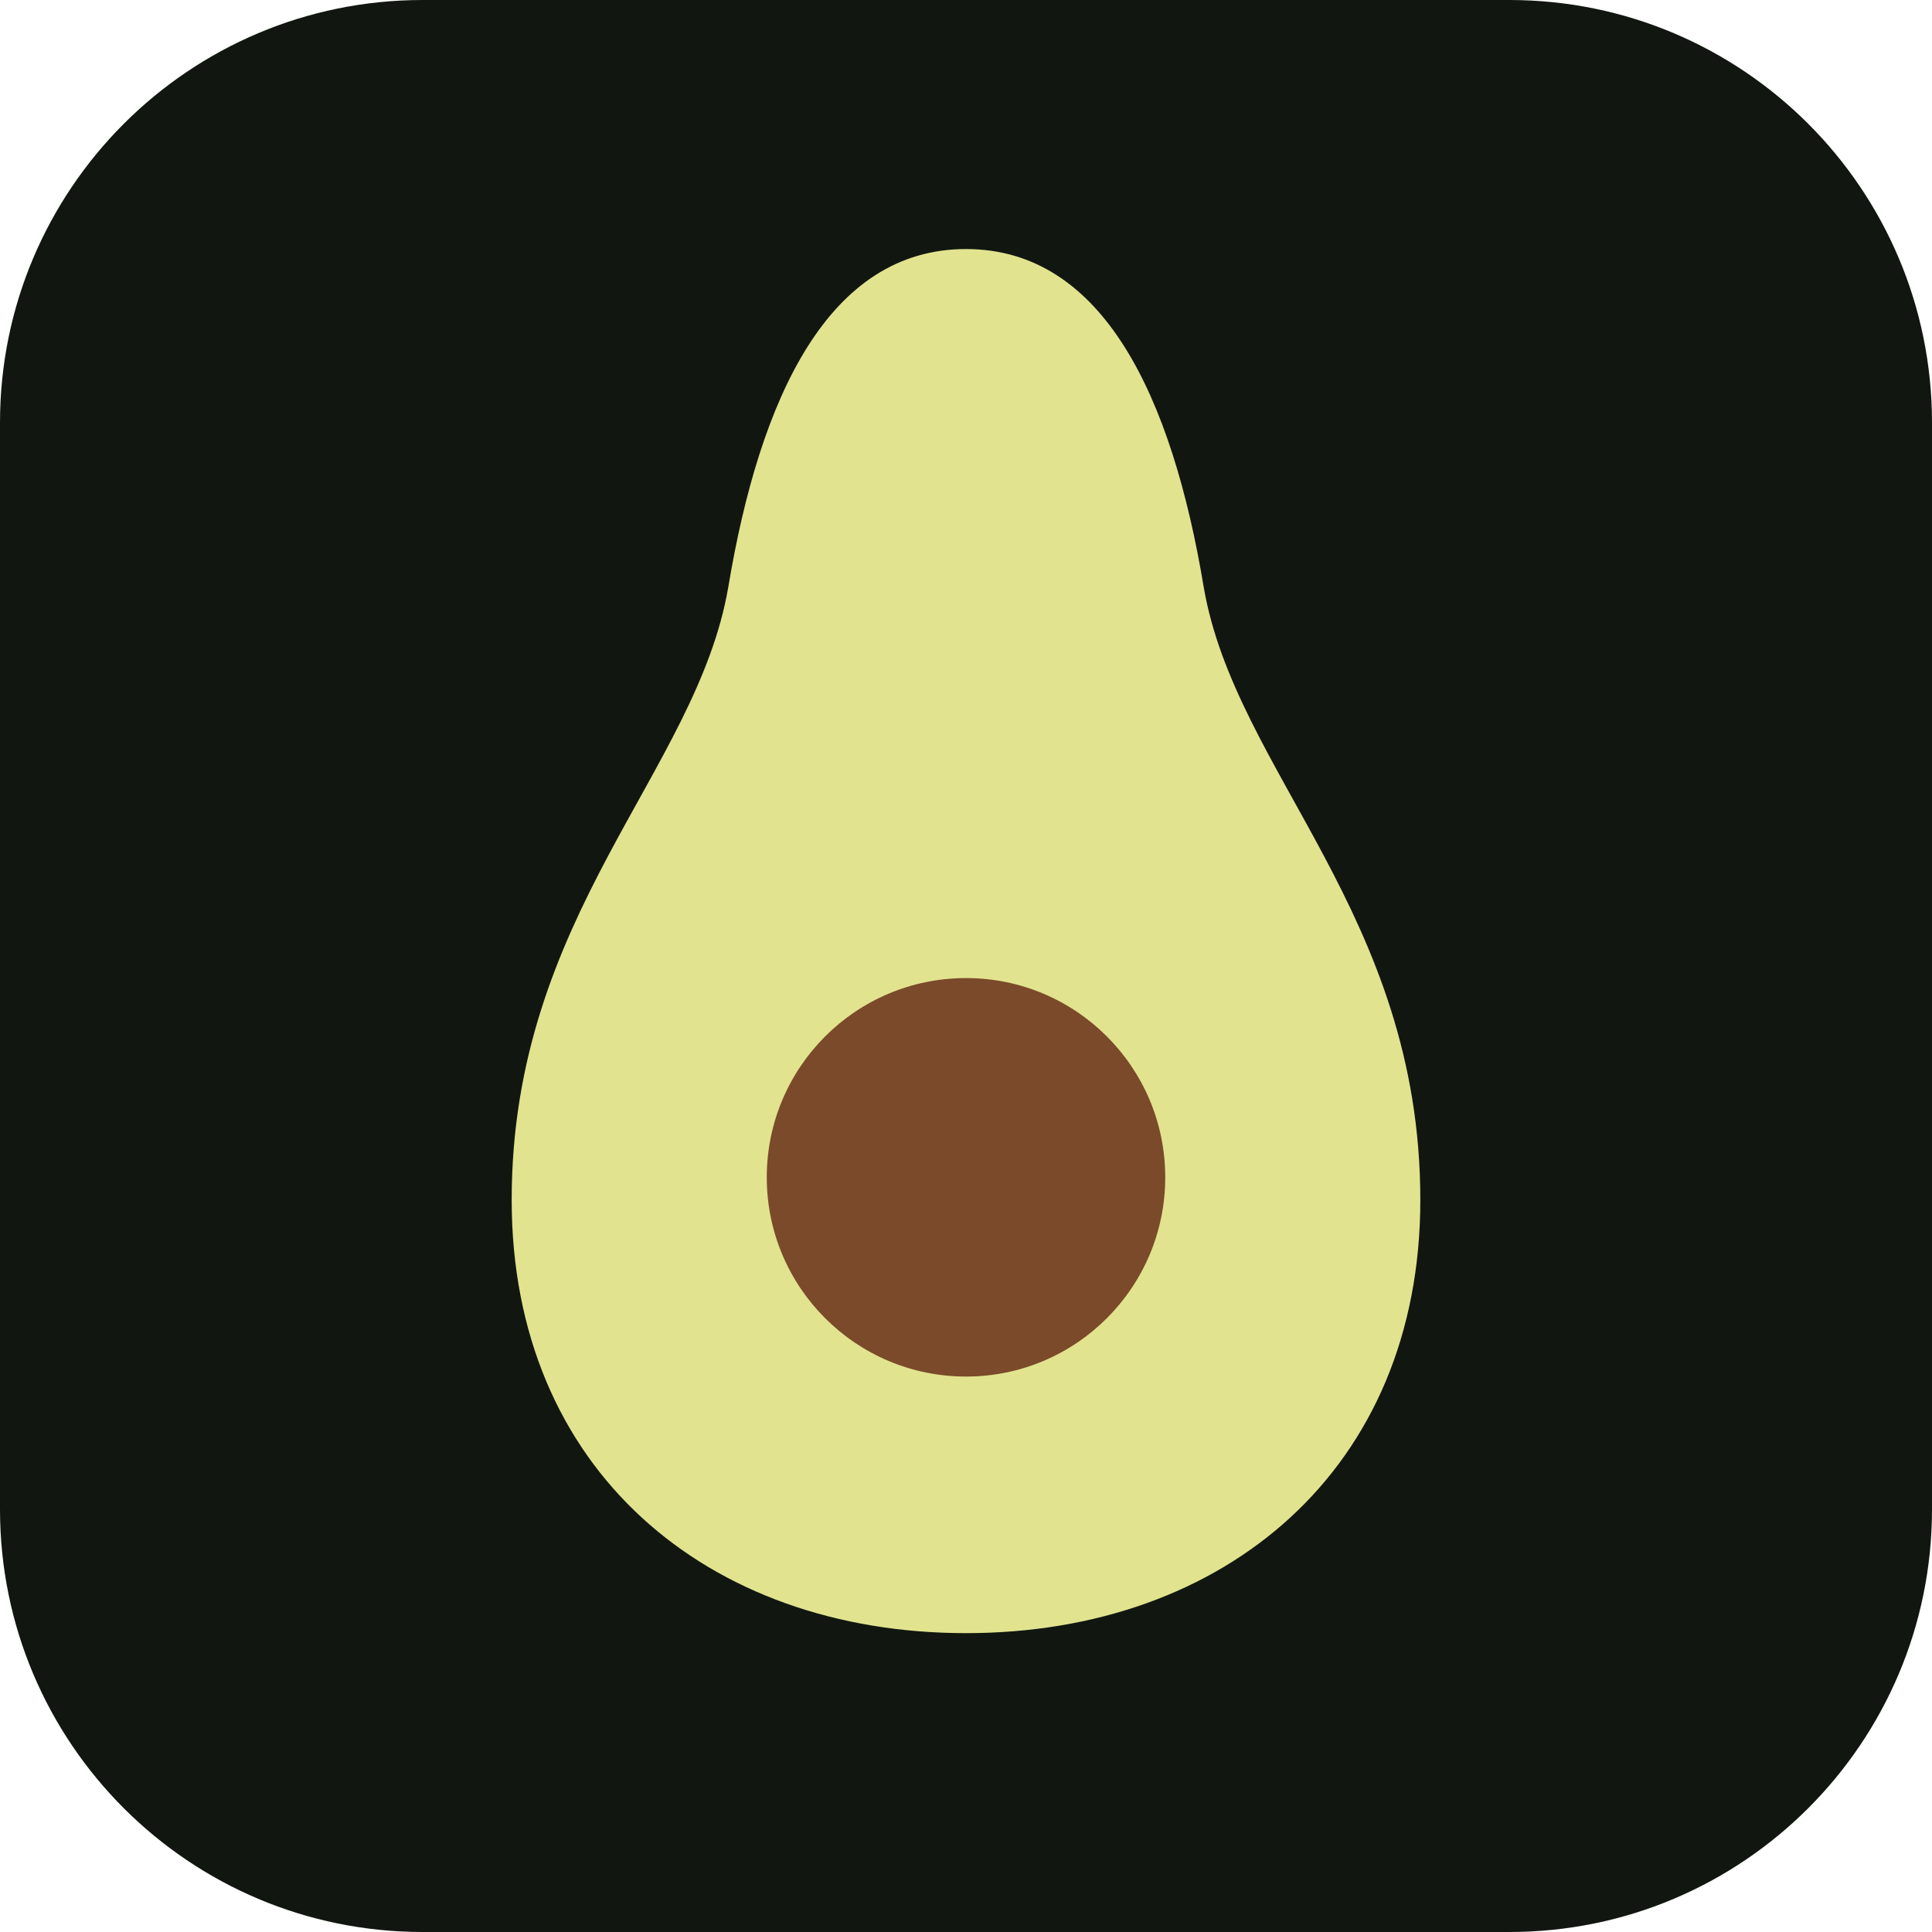
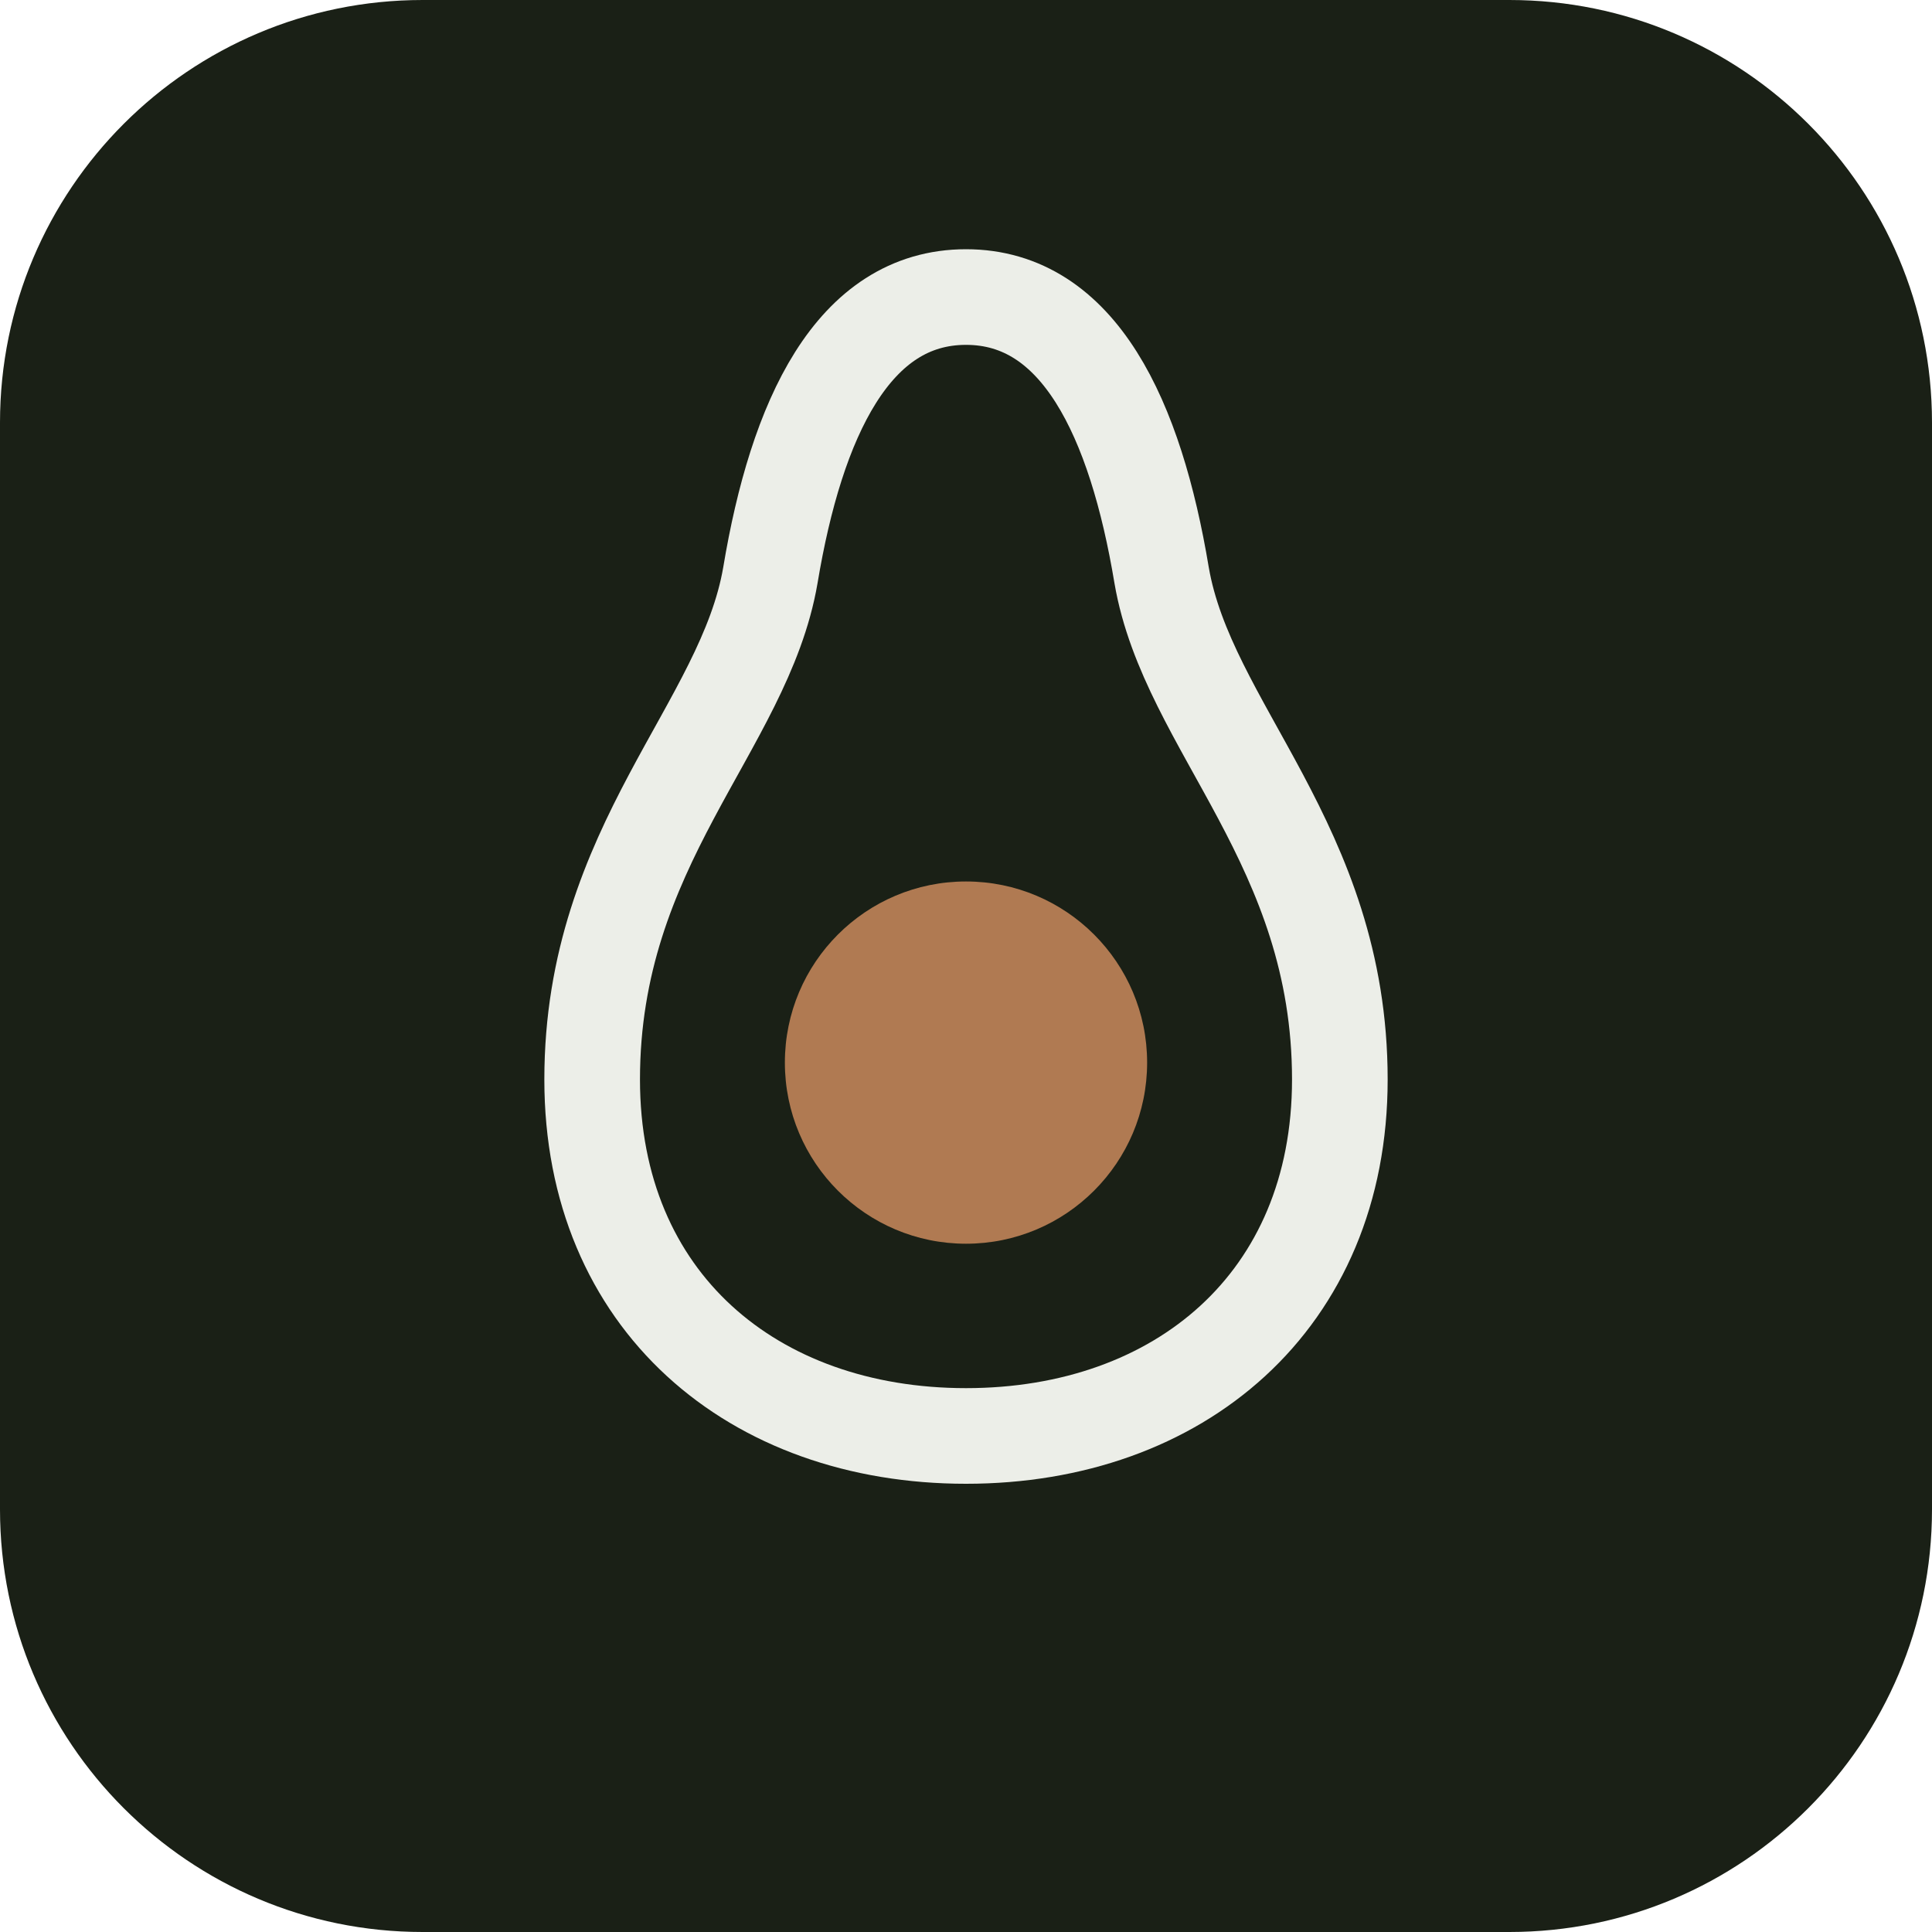
<svg xmlns="http://www.w3.org/2000/svg" viewBox="0 0 64 64">
-   <rect width="64" height="64" rx="14" fill="#111710" />
-   <path transform="translate(14.5 6.5) scale(.175)" d="M100 10C126 10 139 38 145 74C151 109 186 136 186 190C186 241 149 272 100 272C51 272 14 241 14 190C14 136 49 109 55 74C61 38 74 10 100 10Z" fill="#E2E38F" />
-   <circle cx="32" cy="39" r="6.6" fill="#7A4A2A" />
+   <rect width="64" height="64" rx="14" fill="#1A2016" />
+   <path transform="translate(17.6 8.4) scale(.144)" d="M100 10C126 10 139 38 145 74C151 109 186 136 186 190C186 241 149 272 100 272C51 272 14 241 14 190C14 136 49 109 55 74C61 38 74 10 100 10Z" fill="none" stroke="#ECEEE8" stroke-width="22" />
+   <circle cx="32" cy="35.2" r="6" fill="#B07A52" />
</svg>
